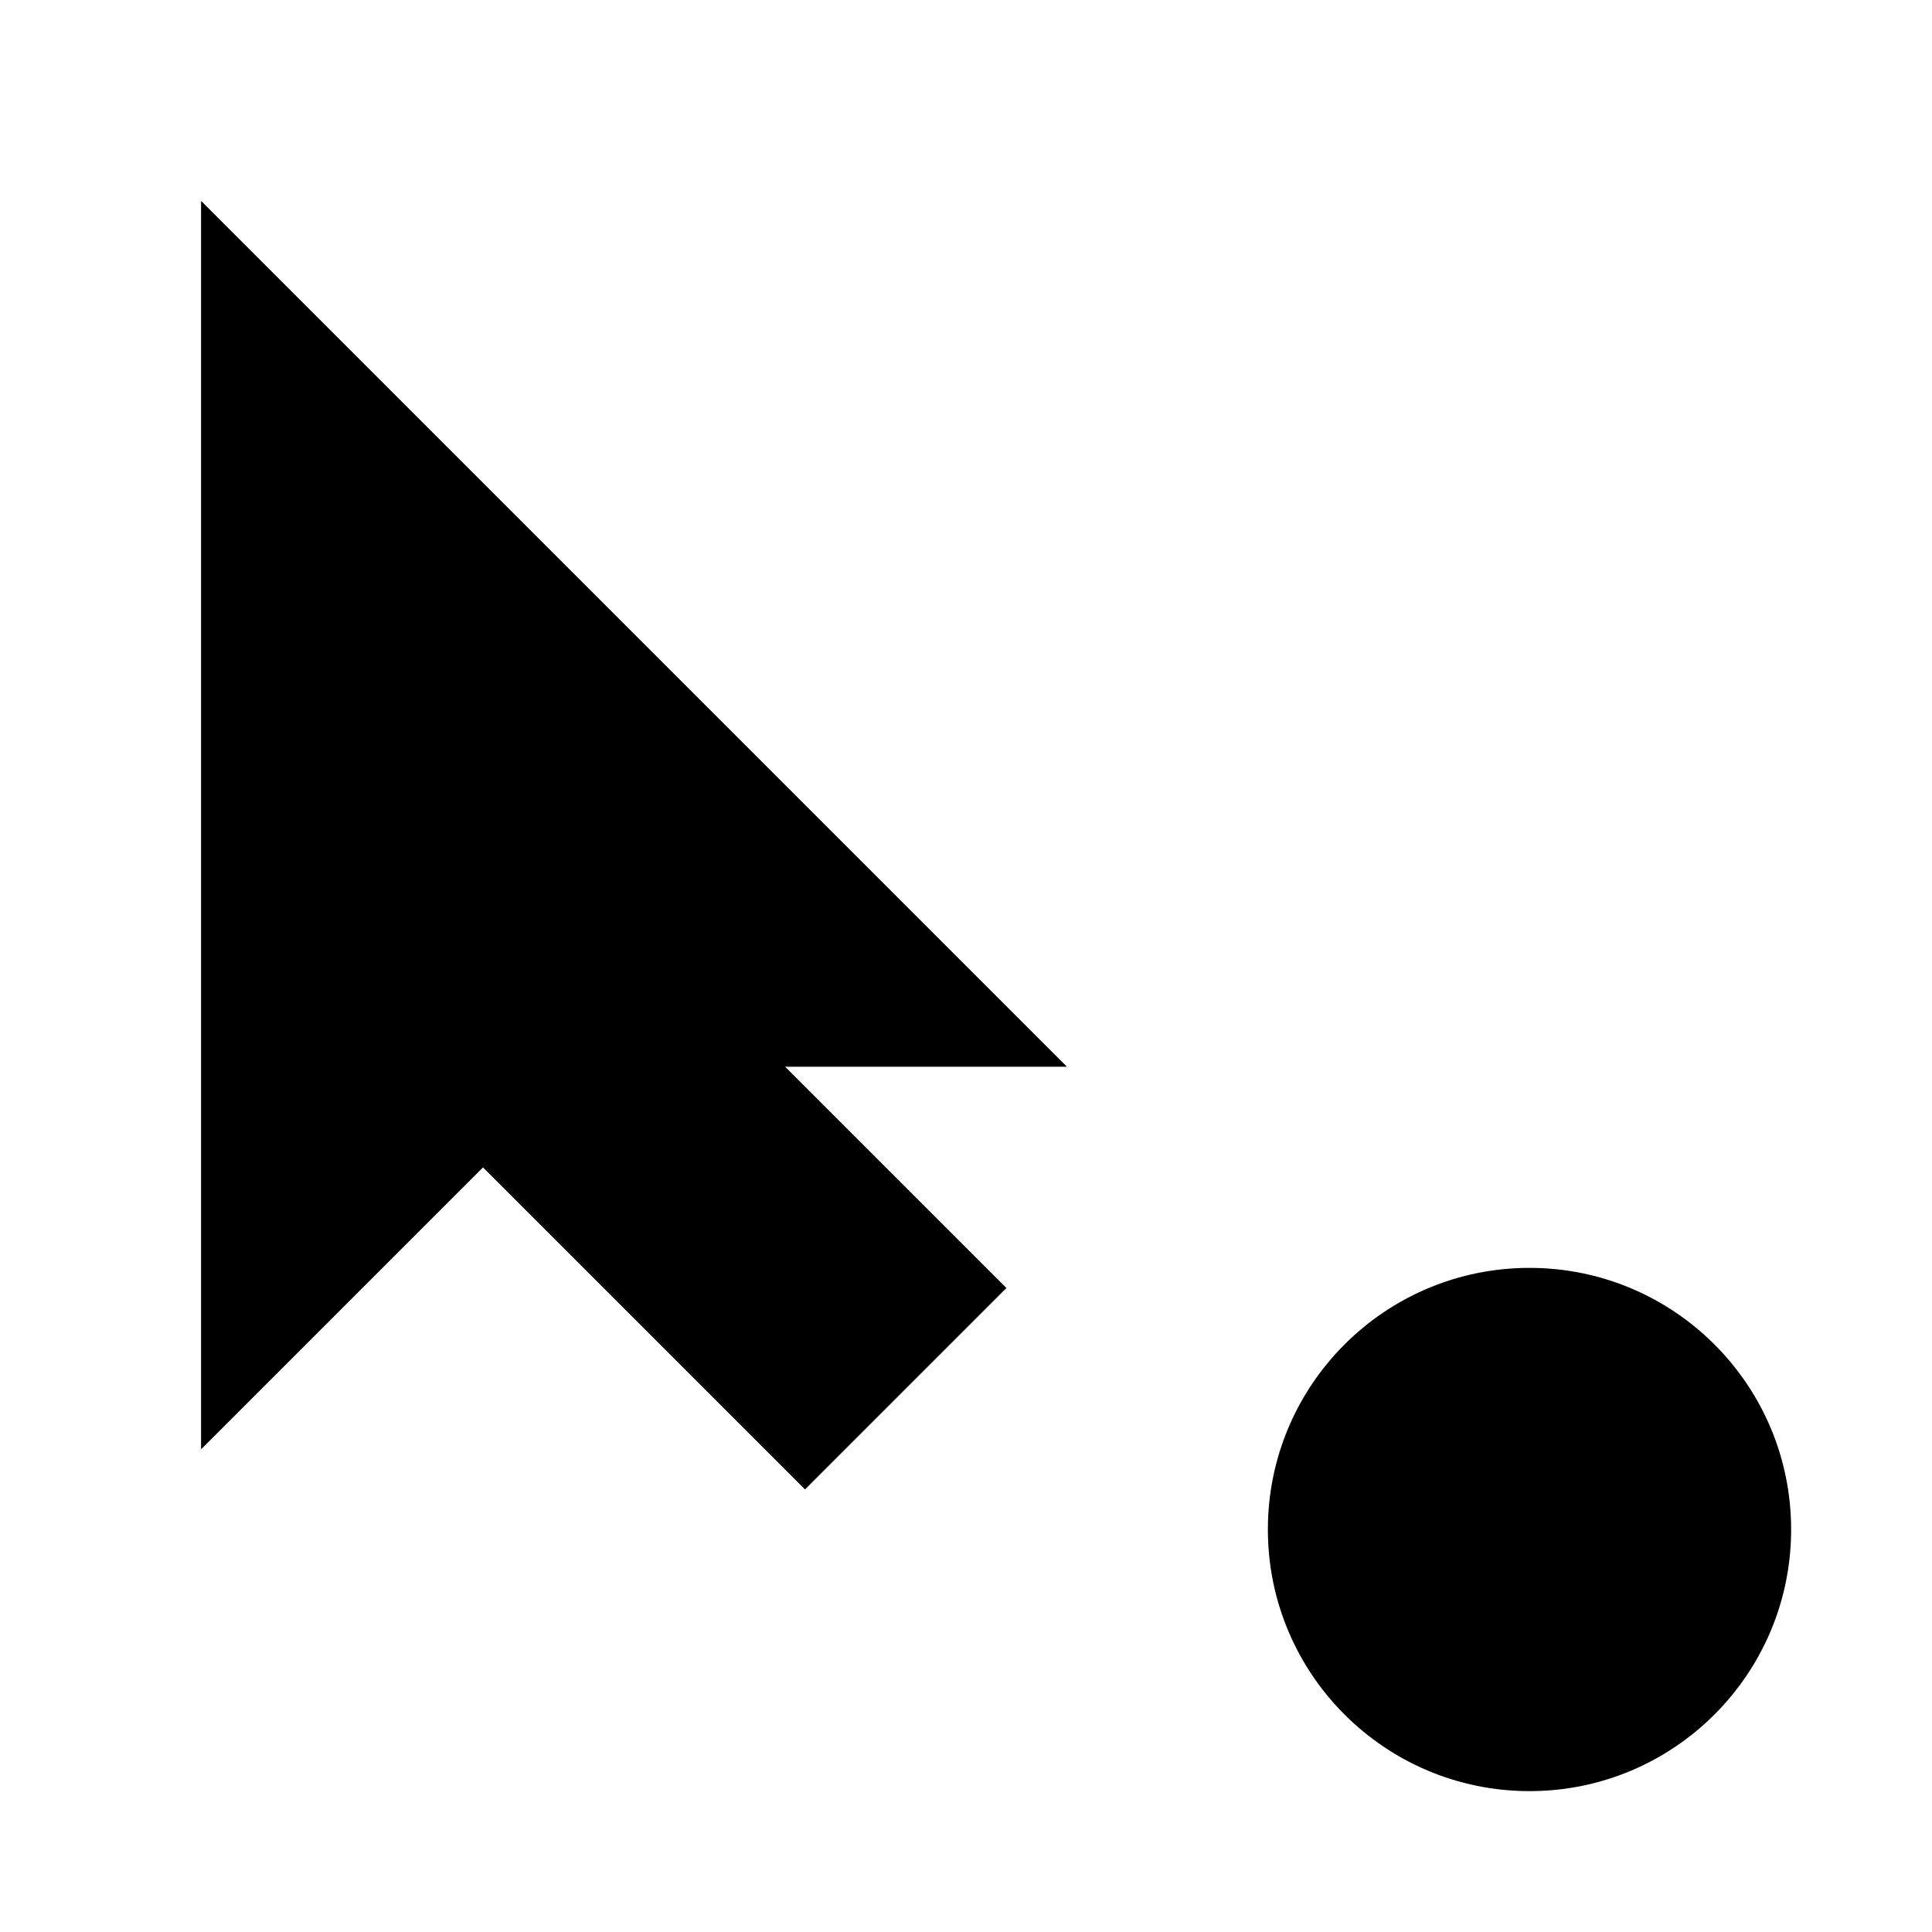
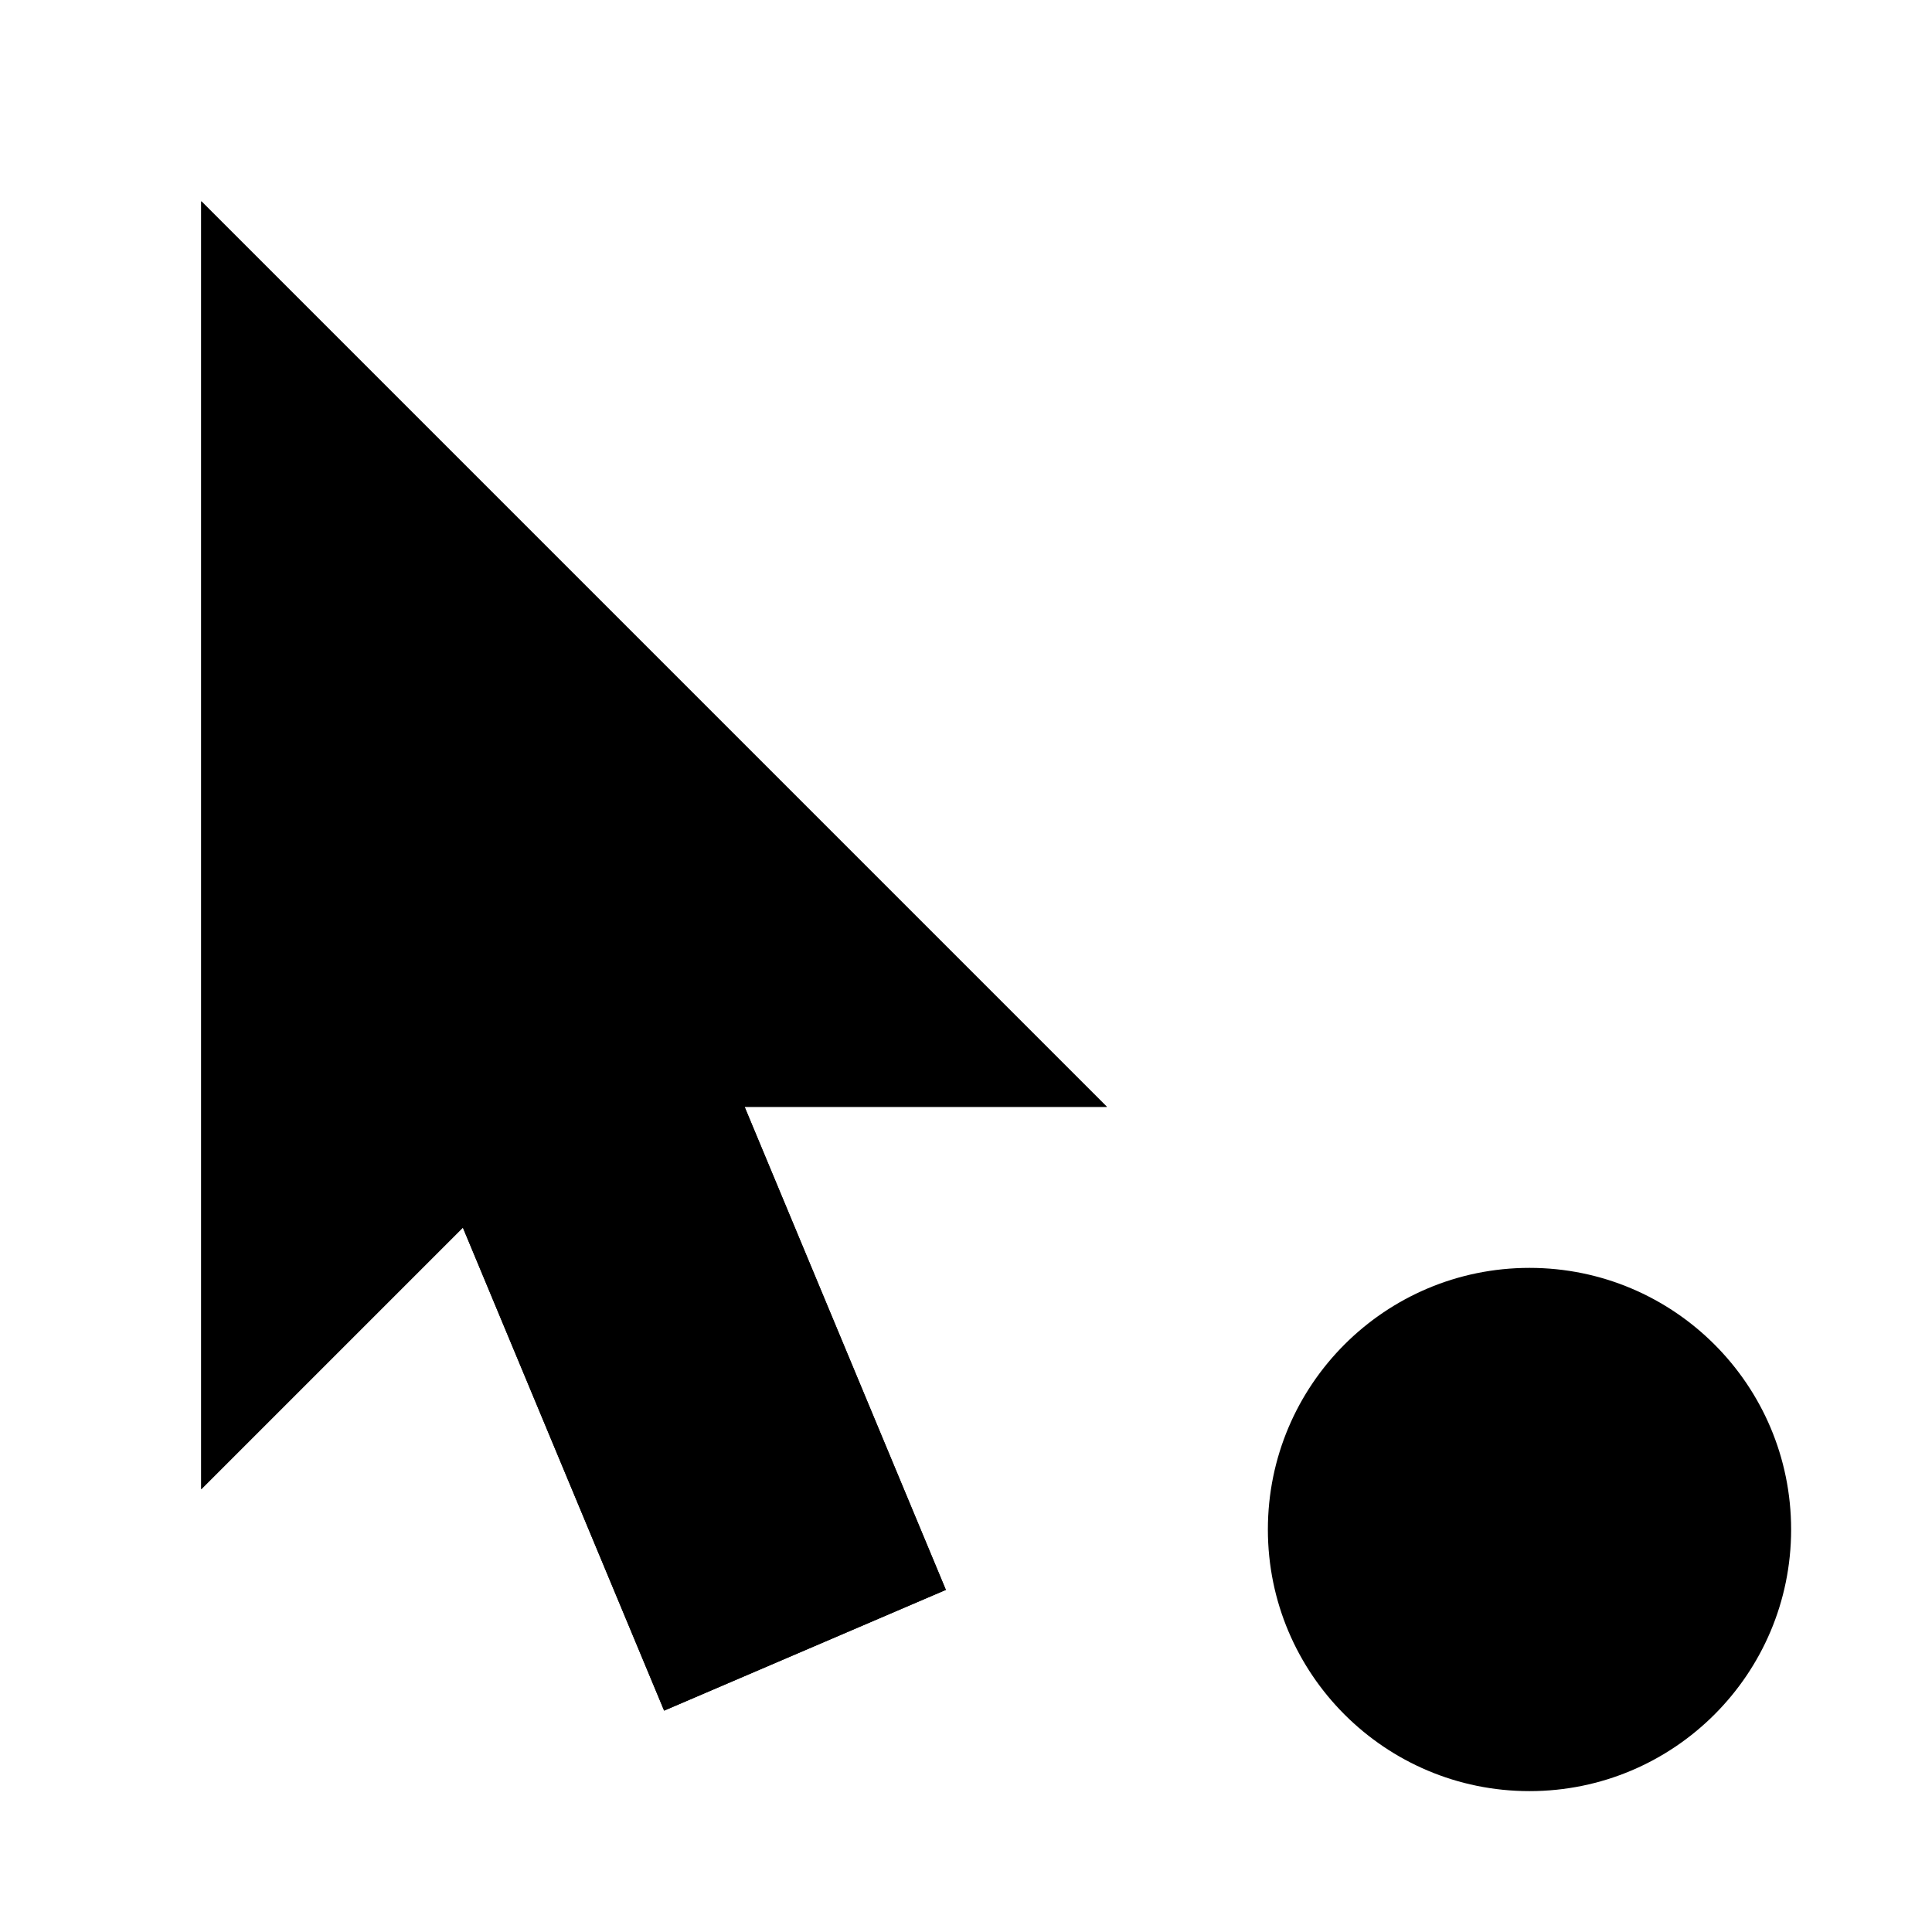
- <svg xmlns="http://www.w3.org/2000/svg" viewBox="0 0 24 24" data-aliases="agent-status refused blocked denied">
-   <path d="M2.5 2.5V18L6 14.5L10 18.5L12.5 16L9.75 13.25H13.25Z" />
-   <path d="M2.5 2.5V18L6 14.5L10 18.5L12.5 16L9.75 13.25H13.25Z" data-role="silhouette" />
+ <svg xmlns="http://www.w3.org/2000/svg" viewBox="0 0 24 24" data-waive-angle="The cursor stem follows the arrowhead centreline, between the vertical and diagonal edges." data-aliases="agent-status refused blocked denied">
+   <path d="M2.5 2.5V18.5L5.75 15.25L8.25 21.25L11.75 19.75L9.25 13.75H13.75Z" />
+   <path d="M2.5 2.5V18.5L5.75 15.25L8.25 21.25L11.75 19.75L9.25 13.75H13.75Z" data-role="silhouette" />
  <circle cx="19" cy="19" r="3.25" />
  <path d="M16.75 16.75l4.5 4.5" />
</svg>
